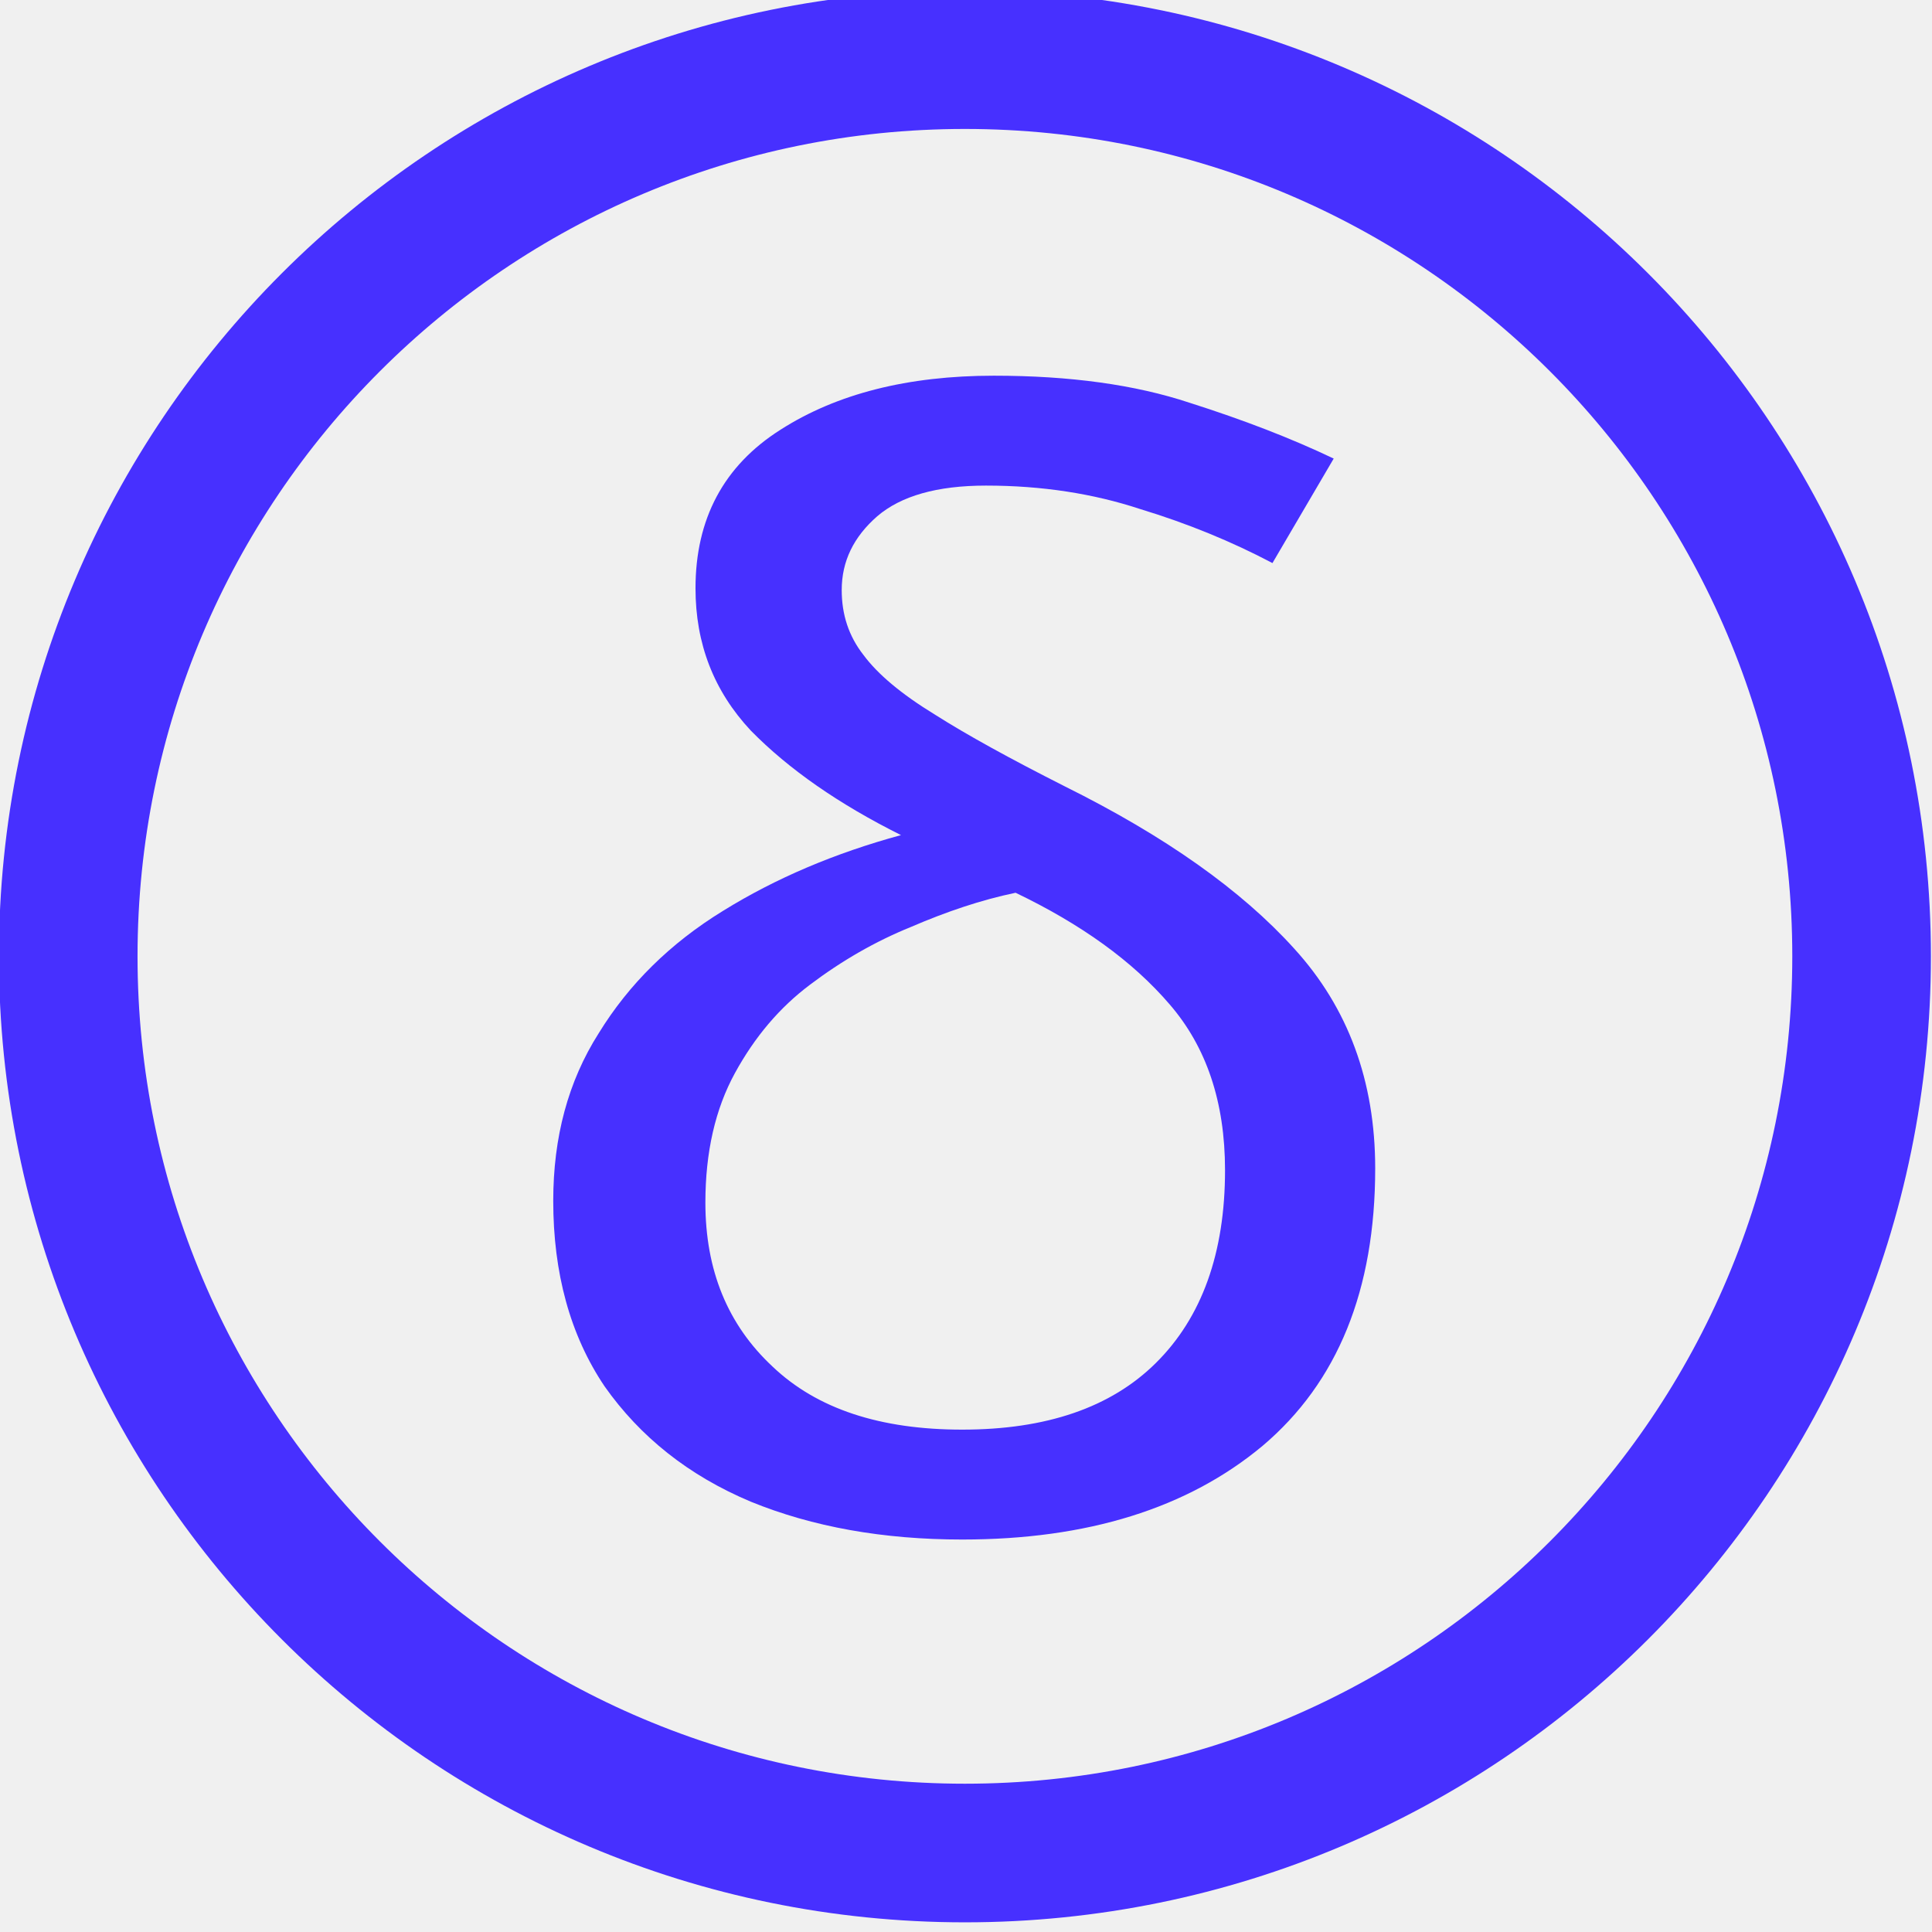
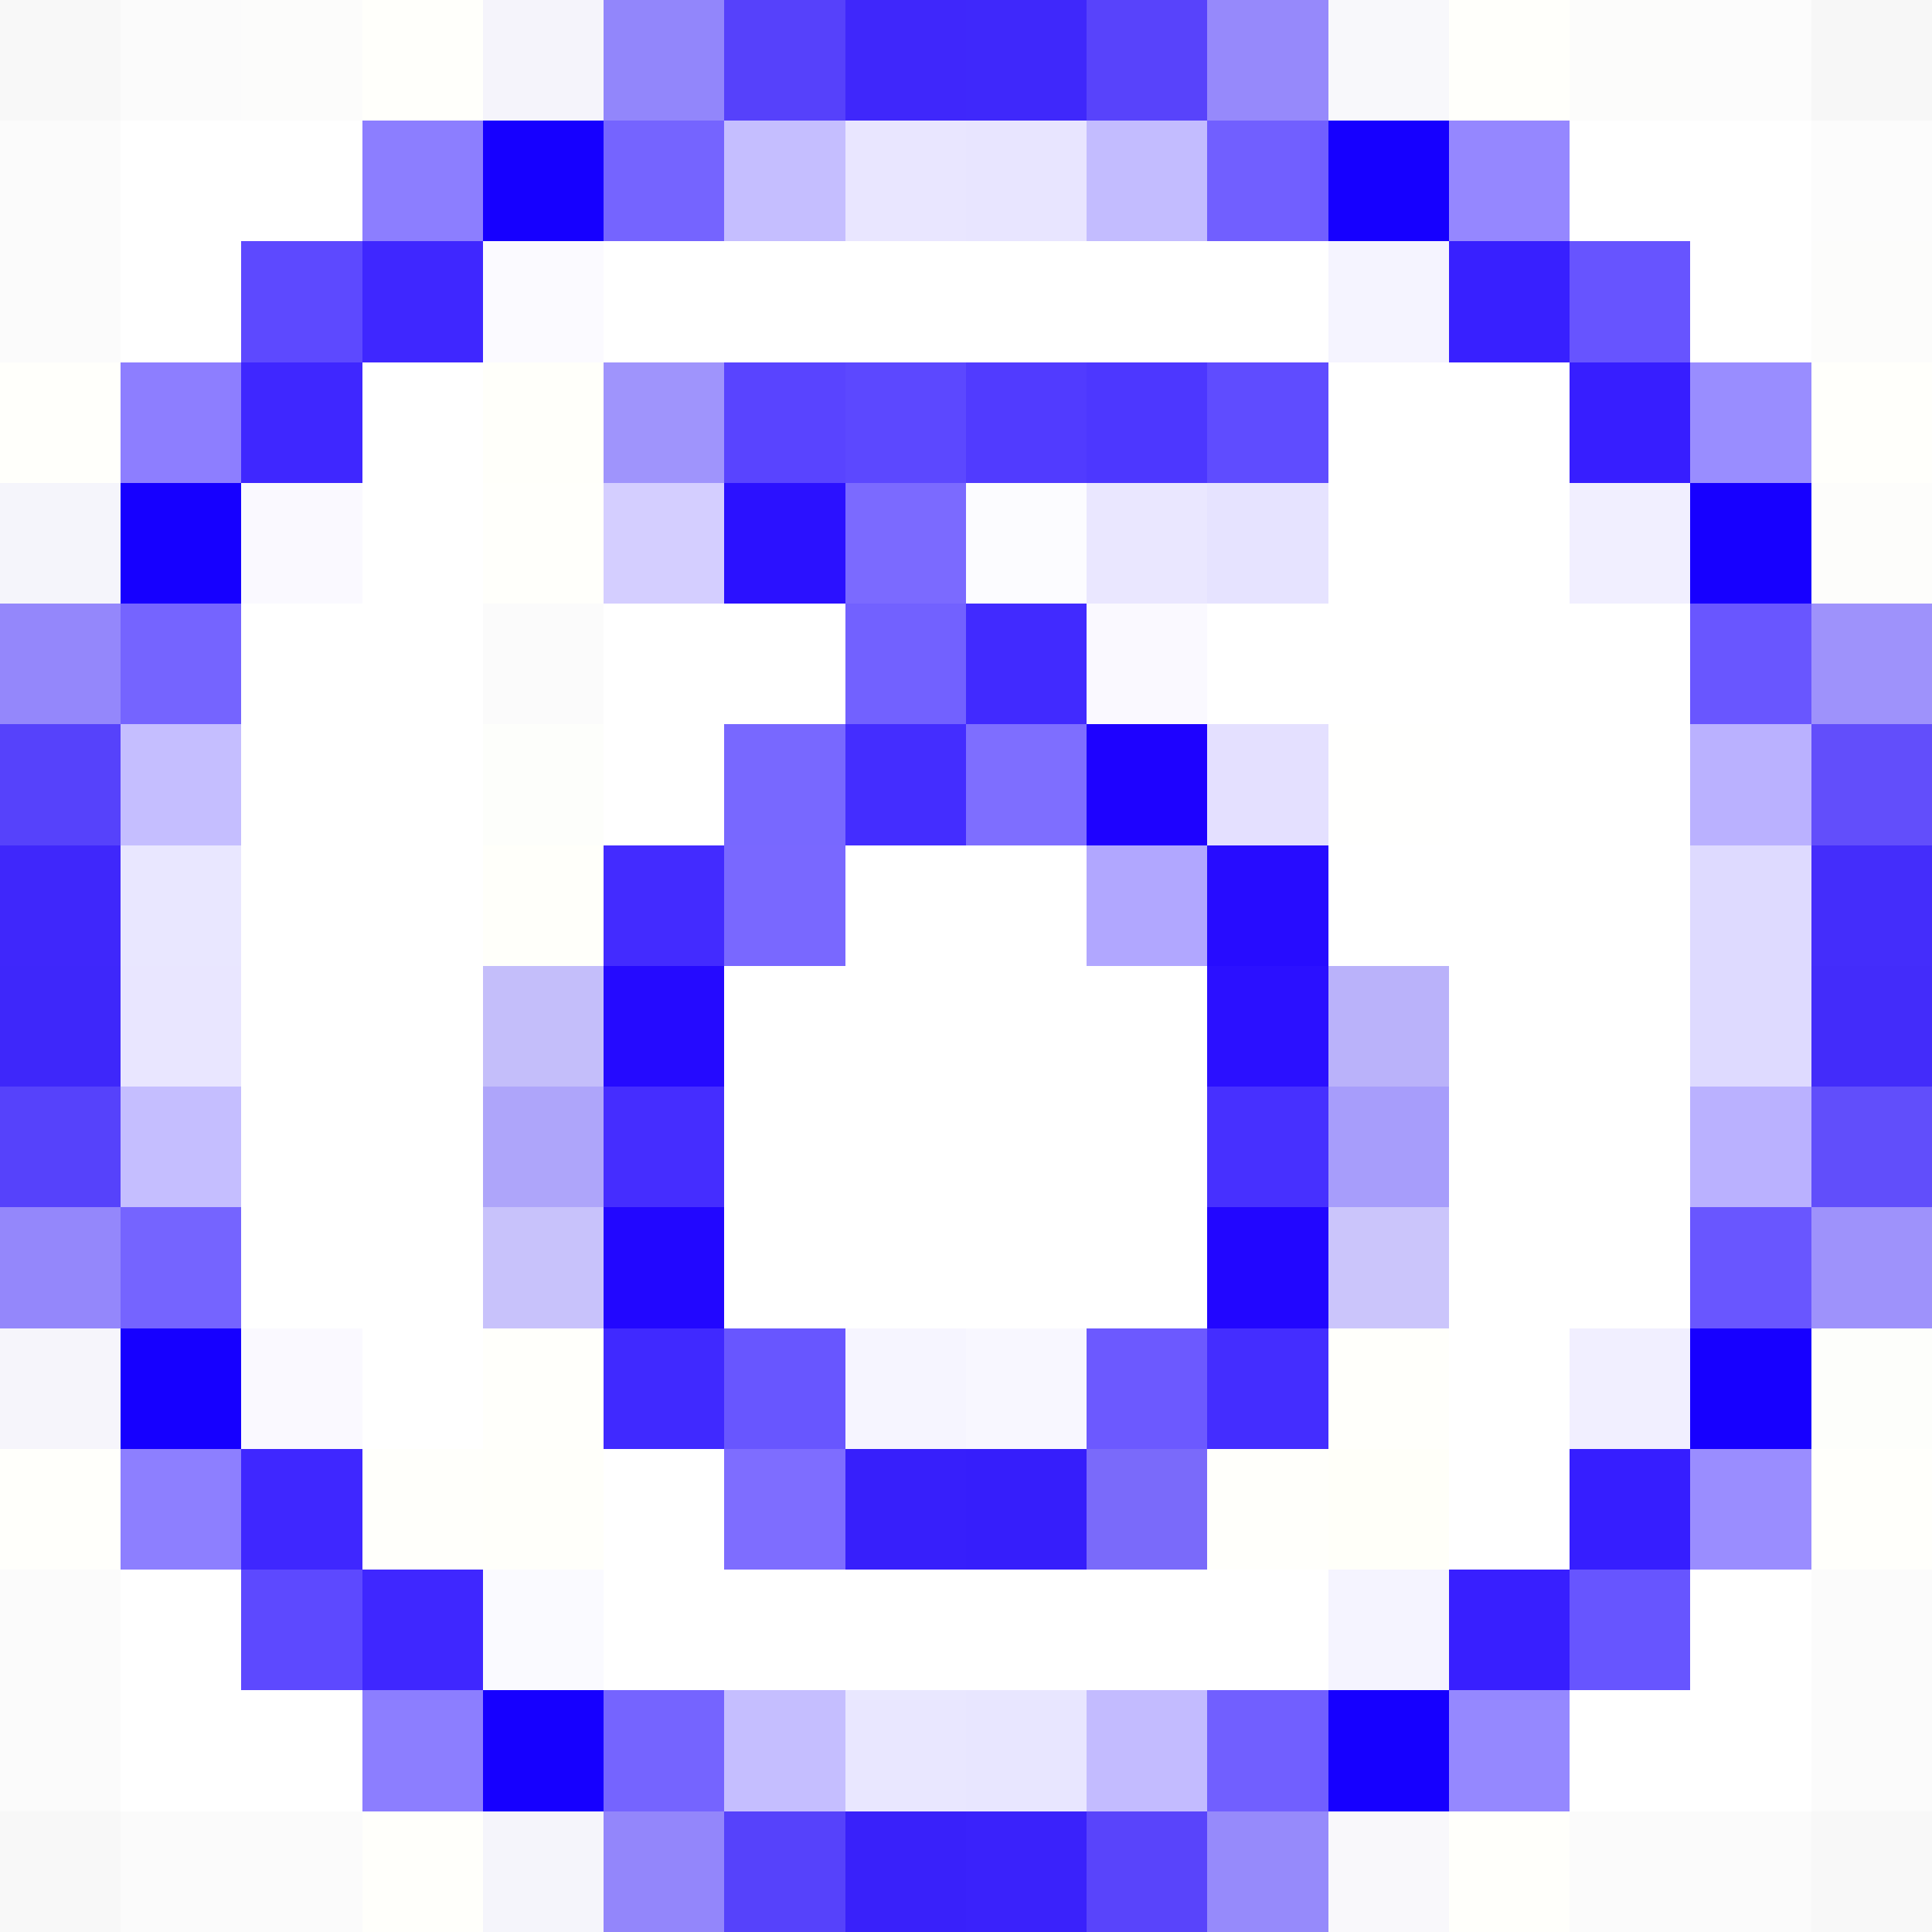
- <svg xmlns="http://www.w3.org/2000/svg" width="16" height="16" viewBox="0 0 16 16" id="svg4153" version="1.1">
-   <defs id="defs4155" />
-   <g id="layer1" transform="translate(0,-1036.362)">
-     <ellipse style="opacity:1;fill:none;fill-opacity:1;stroke:#4730ff;stroke-width:1.148;stroke-linejoin:round;stroke-miterlimit:4;stroke-dasharray:none;stroke-opacity:1" id="path4703" ry="7.426" rx="7.426" cy="1044.282" cx="7.991" />
-     <text xml:space="preserve" style="font-style:normal;font-weight:normal;font-size:46.609px;line-height:125%;font-family:sans-serif;letter-spacing:0px;word-spacing:0px;fill:#4730ff;fill-opacity:1;stroke:none;stroke-width:1px;stroke-linecap:butt;stroke-linejoin:miter;stroke-opacity:1" x="3.671" y="1098.557" id="text4705" transform="scale(1.047248,0.9548841)">
-       <tspan id="tspan4707" x="3.671" y="1098.557" style="font-size:13.109px;fill:#4730ff;fill-opacity:1">δ</tspan>
-     </text>
+ <svg xmlns="http://www.w3.org/2000/svg" width="16" height="16" viewBox="0 0 16 16" role="img" aria-labelledby="dFeature-title">
+   <g shape-rendering="crispEdges">
+     <rect x="0" y="0" width="1" height="1" fill="#f8f8f8" />
+     <rect x="1" y="0" width="1" height="1" fill="#fbfbfb" />
+     <rect x="2" y="0" width="1" height="1" fill="#fcfcfb" />
+     <rect x="3" y="0" width="1" height="1" fill="#fffffb" />
+     <rect x="4" y="0" width="1" height="1" fill="#f5f4fb" />
+     <rect x="5" y="0" width="1" height="1" fill="#9286fb" />
+     <rect x="6" y="0" width="1" height="1" fill="#5641fb" />
+     <rect x="7" y="0" width="1" height="1" fill="#3f27fb" />
+     <rect x="8" y="0" width="1" height="1" fill="#3f28fb" />
+     <rect x="9" y="0" width="1" height="1" fill="#5843fb" />
+     <rect x="10" y="0" width="1" height="1" fill="#9689fb" />
+     <rect x="11" y="0" width="1" height="1" fill="#f8f8fb" />
+     <rect x="12" y="0" width="1" height="1" fill="#fffffb" />
+     <rect x="13" y="0" width="1" height="1" fill="#fcfcfb" />
+     <rect x="14" y="0" width="1" height="1" fill="#fcfcfc" />
+     <rect x="15" y="0" width="1" height="1" fill="#f7f7f7" />
+     <rect x="0" y="1" width="1" height="2" fill="#fbfbfb" />
+     <rect x="1" y="1" width="2" height="1" fill="#ffffff" />
+     <rect x="3" y="1" width="1" height="1" fill="#8c7eff" />
+     <rect x="4" y="1" width="1" height="1" fill="#1600ff" />
+     <rect x="5" y="1" width="1" height="1" fill="#7564ff" />
+     <rect x="6" y="1" width="1" height="1" fill="#c5beff" />
+     <rect x="7" y="1" width="1" height="1" fill="#e9e6ff" />
+     <rect x="8" y="1" width="1" height="1" fill="#e8e5ff" />
+     <rect x="9" y="1" width="1" height="1" fill="#c3bcff" />
+     <rect x="10" y="1" width="1" height="1" fill="#715fff" />
+     <rect x="11" y="1" width="1" height="1" fill="#1600ff" />
+     <rect x="12" y="1" width="1" height="1" fill="#9587ff" />
+     <rect x="13" y="1" width="2" height="1" fill="#ffffff" />
+     <rect x="15" y="1" width="1" height="1" fill="#fcfcfc" />
+     <rect x="1" y="2" width="1" height="1" fill="#ffffff" />
+     <rect x="2" y="2" width="1" height="1" fill="#5d49ff" />
+     <rect x="3" y="2" width="1" height="1" fill="#3f27ff" />
+     <rect x="4" y="2" width="1" height="1" fill="#fbfaff" />
+     <rect x="5" y="2" width="6" height="1" fill="#ffffff" />
+     <rect x="11" y="2" width="1" height="1" fill="#f5f4ff" />
+     <rect x="12" y="2" width="1" height="1" fill="#3820ff" />
+     <rect x="13" y="2" width="1" height="1" fill="#6754ff" />
+     <rect x="14" y="2" width="1" height="1" fill="#ffffff" />
+     <rect x="15" y="2" width="1" height="1" fill="#fcfcfb" />
+     <rect x="0" y="3" width="1" height="1" fill="#fffffb" />
+     <rect x="1" y="3" width="1" height="1" fill="#8d7eff" />
+     <rect x="2" y="3" width="1" height="1" fill="#3f27ff" />
+     <rect x="3" y="3" width="1" height="2" fill="#ffffff" />
+     <rect x="4" y="3" width="1" height="1" fill="#fffffa" />
+     <rect x="5" y="3" width="1" height="1" fill="#9f94fc" />
+     <rect x="6" y="3" width="1" height="1" fill="#5944ff" />
+     <rect x="7" y="3" width="1" height="1" fill="#5c48ff" />
+     <rect x="8" y="3" width="1" height="1" fill="#513bff" />
+     <rect x="9" y="3" width="1" height="1" fill="#4d37ff" />
+     <rect x="10" y="3" width="1" height="1" fill="#5f4cff" />
+     <rect x="11" y="3" width="2" height="2" fill="#ffffff" />
+     <rect x="13" y="3" width="1" height="1" fill="#371eff" />
+     <rect x="14" y="3" width="1" height="1" fill="#998dff" />
+     <rect x="15" y="3" width="1" height="1" fill="#fffffb" />
+     <rect x="0" y="4" width="1" height="1" fill="#f5f5fb" />
+     <rect x="1" y="4" width="1" height="1" fill="#1600ff" />
+     <rect x="2" y="4" width="1" height="1" fill="#faf9ff" />
+     <rect x="4" y="4" width="1" height="1" fill="#fffffb" />
+     <rect x="5" y="4" width="1" height="1" fill="#d4ceff" />
+     <rect x="6" y="4" width="1" height="1" fill="#2b11ff" />
+     <rect x="7" y="4" width="1" height="1" fill="#7b6aff" />
+     <rect x="8" y="4" width="1" height="1" fill="#fcfcff" />
+     <rect x="9" y="4" width="1" height="1" fill="#eae7ff" />
+     <rect x="10" y="4" width="1" height="1" fill="#e6e3ff" />
+     <rect x="13" y="4" width="1" height="1" fill="#f1efff" />
+     <rect x="14" y="4" width="1" height="1" fill="#1700ff" />
+     <rect x="15" y="4" width="1" height="1" fill="#fdfdfb" />
+     <rect x="0" y="5" width="1" height="1" fill="#9487fb" />
+     <rect x="1" y="5" width="1" height="1" fill="#7564ff" />
+     <rect x="2" y="5" width="2" height="6" fill="#ffffff" />
+     <rect x="4" y="5" width="1" height="1" fill="#fbfbfb" />
+     <rect x="5" y="5" width="2" height="1" fill="#ffffff" />
+     <rect x="7" y="5" width="1" height="1" fill="#7261ff" />
+     <rect x="8" y="5" width="1" height="1" fill="#412aff" />
+     <rect x="9" y="5" width="1" height="1" fill="#faf9ff" />
+     <rect x="10" y="5" width="4" height="1" fill="#ffffff" />
+     <rect x="14" y="5" width="1" height="1" fill="#6956ff" />
+     <rect x="15" y="5" width="1" height="1" fill="#9e92fb" />
+     <rect x="0" y="6" width="1" height="1" fill="#5642fb" />
+     <rect x="1" y="6" width="1" height="1" fill="#c5beff" />
+     <rect x="4" y="6" width="1" height="1" fill="#fdfefb" />
+     <rect x="5" y="6" width="1" height="1" fill="#ffffff" />
+     <rect x="6" y="6" width="1" height="1" fill="#7868ff" />
+     <rect x="7" y="6" width="1" height="1" fill="#442dff" />
+     <rect x="8" y="6" width="1" height="1" fill="#7e6eff" />
+     <rect x="9" y="6" width="1" height="1" fill="#1e02ff" />
+     <rect x="10" y="6" width="1" height="1" fill="#e4e0ff" />
+     <rect x="11" y="6" width="1" height="1" fill="#fffffe" />
+     <rect x="12" y="6" width="2" height="1" fill="#ffffff" />
+     <rect x="14" y="6" width="1" height="1" fill="#bab1ff" />
+     <rect x="15" y="6" width="1" height="1" fill="#624efb" />
+     <rect x="0" y="7" width="1" height="1" fill="#3f27fb" />
+     <rect x="1" y="7" width="1" height="1" fill="#e9e7ff" />
+     <rect x="4" y="7" width="1" height="1" fill="#fffffa" />
+     <rect x="5" y="7" width="1" height="1" fill="#432bff" />
+     <rect x="6" y="7" width="1" height="1" fill="#7968ff" />
+     <rect x="7" y="7" width="2" height="1" fill="#ffffff" />
+     <rect x="9" y="7" width="1" height="1" fill="#b1a7ff" />
+     <rect x="10" y="7" width="1" height="1" fill="#270cff" />
+     <rect x="11" y="7" width="3" height="1" fill="#ffffff" />
+     <rect x="14" y="7" width="1" height="2" fill="#dedaff" />
+     <rect x="15" y="7" width="1" height="1" fill="#442dfb" />
+     <rect x="0" y="8" width="1" height="1" fill="#3e27fa" />
+     <rect x="1" y="8" width="1" height="1" fill="#e9e6ff" />
+     <rect x="4" y="8" width="1" height="1" fill="#c4befa" />
+     <rect x="5" y="8" width="1" height="1" fill="#250aff" />
+     <rect x="6" y="8" width="4" height="3" fill="#ffffff" />
+     <rect x="10" y="8" width="1" height="1" fill="#2b10ff" />
+     <rect x="11" y="8" width="1" height="1" fill="#bab2fa" />
+     <rect x="12" y="8" width="2" height="3" fill="#ffffff" />
+     <rect x="15" y="8" width="1" height="1" fill="#432cfa" />
+     <rect x="0" y="9" width="1" height="1" fill="#5642fb" />
+     <rect x="1" y="9" width="1" height="1" fill="#c5beff" />
+     <rect x="4" y="9" width="1" height="1" fill="#aea5fa" />
+     <rect x="5" y="9" width="1" height="1" fill="#452dff" />
+     <rect x="10" y="9" width="1" height="1" fill="#4730ff" />
+     <rect x="11" y="9" width="1" height="1" fill="#a79dfb" />
+     <rect x="14" y="9" width="1" height="1" fill="#bab1ff" />
+     <rect x="15" y="9" width="1" height="1" fill="#614efb" />
+     <rect x="0" y="10" width="1" height="1" fill="#9487fb" />
+     <rect x="1" y="10" width="1" height="1" fill="#7564ff" />
+     <rect x="4" y="10" width="1" height="1" fill="#c8c2fb" />
+     <rect x="5" y="10" width="1" height="1" fill="#2207ff" />
+     <rect x="10" y="10" width="1" height="1" fill="#2206ff" />
+     <rect x="11" y="10" width="1" height="1" fill="#cbc5fb" />
+     <rect x="14" y="10" width="1" height="1" fill="#6956ff" />
+     <rect x="15" y="10" width="1" height="1" fill="#9e92fb" />
+     <rect x="0" y="11" width="1" height="1" fill="#f6f5fb" />
+     <rect x="1" y="11" width="1" height="1" fill="#1600ff" />
+     <rect x="2" y="11" width="1" height="1" fill="#faf9ff" />
+     <rect x="3" y="11" width="1" height="1" fill="#ffffff" />
+     <rect x="4" y="11" width="1" height="1" fill="#fffffb" />
+     <rect x="5" y="11" width="1" height="1" fill="#4029ff" />
+     <rect x="6" y="11" width="1" height="1" fill="#6856ff" />
+     <rect x="7" y="11" width="1" height="1" fill="#f6f5ff" />
+     <rect x="8" y="11" width="1" height="1" fill="#f8f7ff" />
+     <rect x="9" y="11" width="1" height="1" fill="#6c59ff" />
+     <rect x="10" y="11" width="1" height="1" fill="#442dff" />
+     <rect x="11" y="11" width="1" height="1" fill="#fffffb" />
+     <rect x="12" y="11" width="1" height="2" fill="#ffffff" />
+     <rect x="13" y="11" width="1" height="1" fill="#f1efff" />
+     <rect x="14" y="11" width="1" height="1" fill="#1700ff" />
+     <rect x="15" y="11" width="1" height="1" fill="#fdfefb" />
+     <rect x="0" y="12" width="1" height="1" fill="#fffffb" />
+     <rect x="1" y="12" width="1" height="1" fill="#8d7fff" />
+     <rect x="2" y="12" width="1" height="1" fill="#3f27ff" />
+     <rect x="3" y="12" width="1" height="1" fill="#fffffb" />
+     <rect x="4" y="12" width="1" height="1" fill="#fffffa" />
+     <rect x="5" y="12" width="1" height="1" fill="#ffffff" />
+     <rect x="6" y="12" width="1" height="1" fill="#7e6dff" />
+     <rect x="7" y="12" width="1" height="1" fill="#371ffb" />
+     <rect x="8" y="12" width="1" height="1" fill="#361efb" />
+     <rect x="9" y="12" width="1" height="1" fill="#7a6afa" />
+     <rect x="10" y="12" width="1" height="1" fill="#fffffb" />
+     <rect x="11" y="12" width="1" height="1" fill="#fffff9" />
+     <rect x="13" y="12" width="1" height="1" fill="#361eff" />
+     <rect x="14" y="12" width="1" height="1" fill="#9a8dff" />
+     <rect x="15" y="12" width="1" height="1" fill="#fffffb" />
+     <rect x="0" y="13" width="1" height="2" fill="#fbfbfb" />
+     <rect x="1" y="13" width="1" height="1" fill="#ffffff" />
+     <rect x="2" y="13" width="1" height="1" fill="#5d49ff" />
+     <rect x="3" y="13" width="1" height="1" fill="#3f27ff" />
+     <rect x="4" y="13" width="1" height="1" fill="#fafaff" />
+     <rect x="5" y="13" width="6" height="1" fill="#ffffff" />
+     <rect x="11" y="13" width="1" height="1" fill="#f5f4ff" />
+     <rect x="12" y="13" width="1" height="1" fill="#381fff" />
+     <rect x="13" y="13" width="1" height="1" fill="#6755ff" />
+     <rect x="14" y="13" width="1" height="1" fill="#ffffff" />
+     <rect x="15" y="13" width="1" height="2" fill="#fbfbfb" />
+     <rect x="1" y="14" width="2" height="1" fill="#ffffff" />
+     <rect x="3" y="14" width="1" height="1" fill="#8c7eff" />
+     <rect x="4" y="14" width="1" height="1" fill="#1600ff" />
+     <rect x="5" y="14" width="1" height="1" fill="#7564ff" />
+     <rect x="6" y="14" width="1" height="1" fill="#c5beff" />
+     <rect x="7" y="14" width="1" height="1" fill="#e9e7ff" />
+     <rect x="8" y="14" width="1" height="1" fill="#e8e6ff" />
+     <rect x="9" y="14" width="1" height="1" fill="#c3bbff" />
+     <rect x="10" y="14" width="1" height="1" fill="#715fff" />
+     <rect x="11" y="14" width="1" height="1" fill="#1600ff" />
+     <rect x="12" y="14" width="1" height="1" fill="#9588ff" />
+     <rect x="13" y="14" width="2" height="1" fill="#ffffff" />
+     <rect x="0" y="15" width="1" height="1" fill="#f8f8f8" />
+     <rect x="1" y="15" width="2" height="1" fill="#fbfbfb" />
+     <rect x="3" y="15" width="1" height="1" fill="#fffffb" />
+     <rect x="4" y="15" width="1" height="1" fill="#f5f5fb" />
+     <rect x="5" y="15" width="1" height="1" fill="#9386fb" />
+     <rect x="6" y="15" width="1" height="1" fill="#5642fb" />
+     <rect x="7" y="15" width="1" height="1" fill="#3921fa" />
+     <rect x="8" y="15" width="1" height="1" fill="#3a22fb" />
+     <rect x="9" y="15" width="1" height="1" fill="#5944fb" />
+     <rect x="10" y="15" width="1" height="1" fill="#968afb" />
+     <rect x="11" y="15" width="1" height="1" fill="#f9f8fb" />
+     <rect x="12" y="15" width="1" height="1" fill="#fffffb" />
+     <rect x="13" y="15" width="2" height="1" fill="#fbfbfb" />
+     <rect x="15" y="15" width="1" height="1" fill="#f8f8f8" />
  </g>
</svg>
